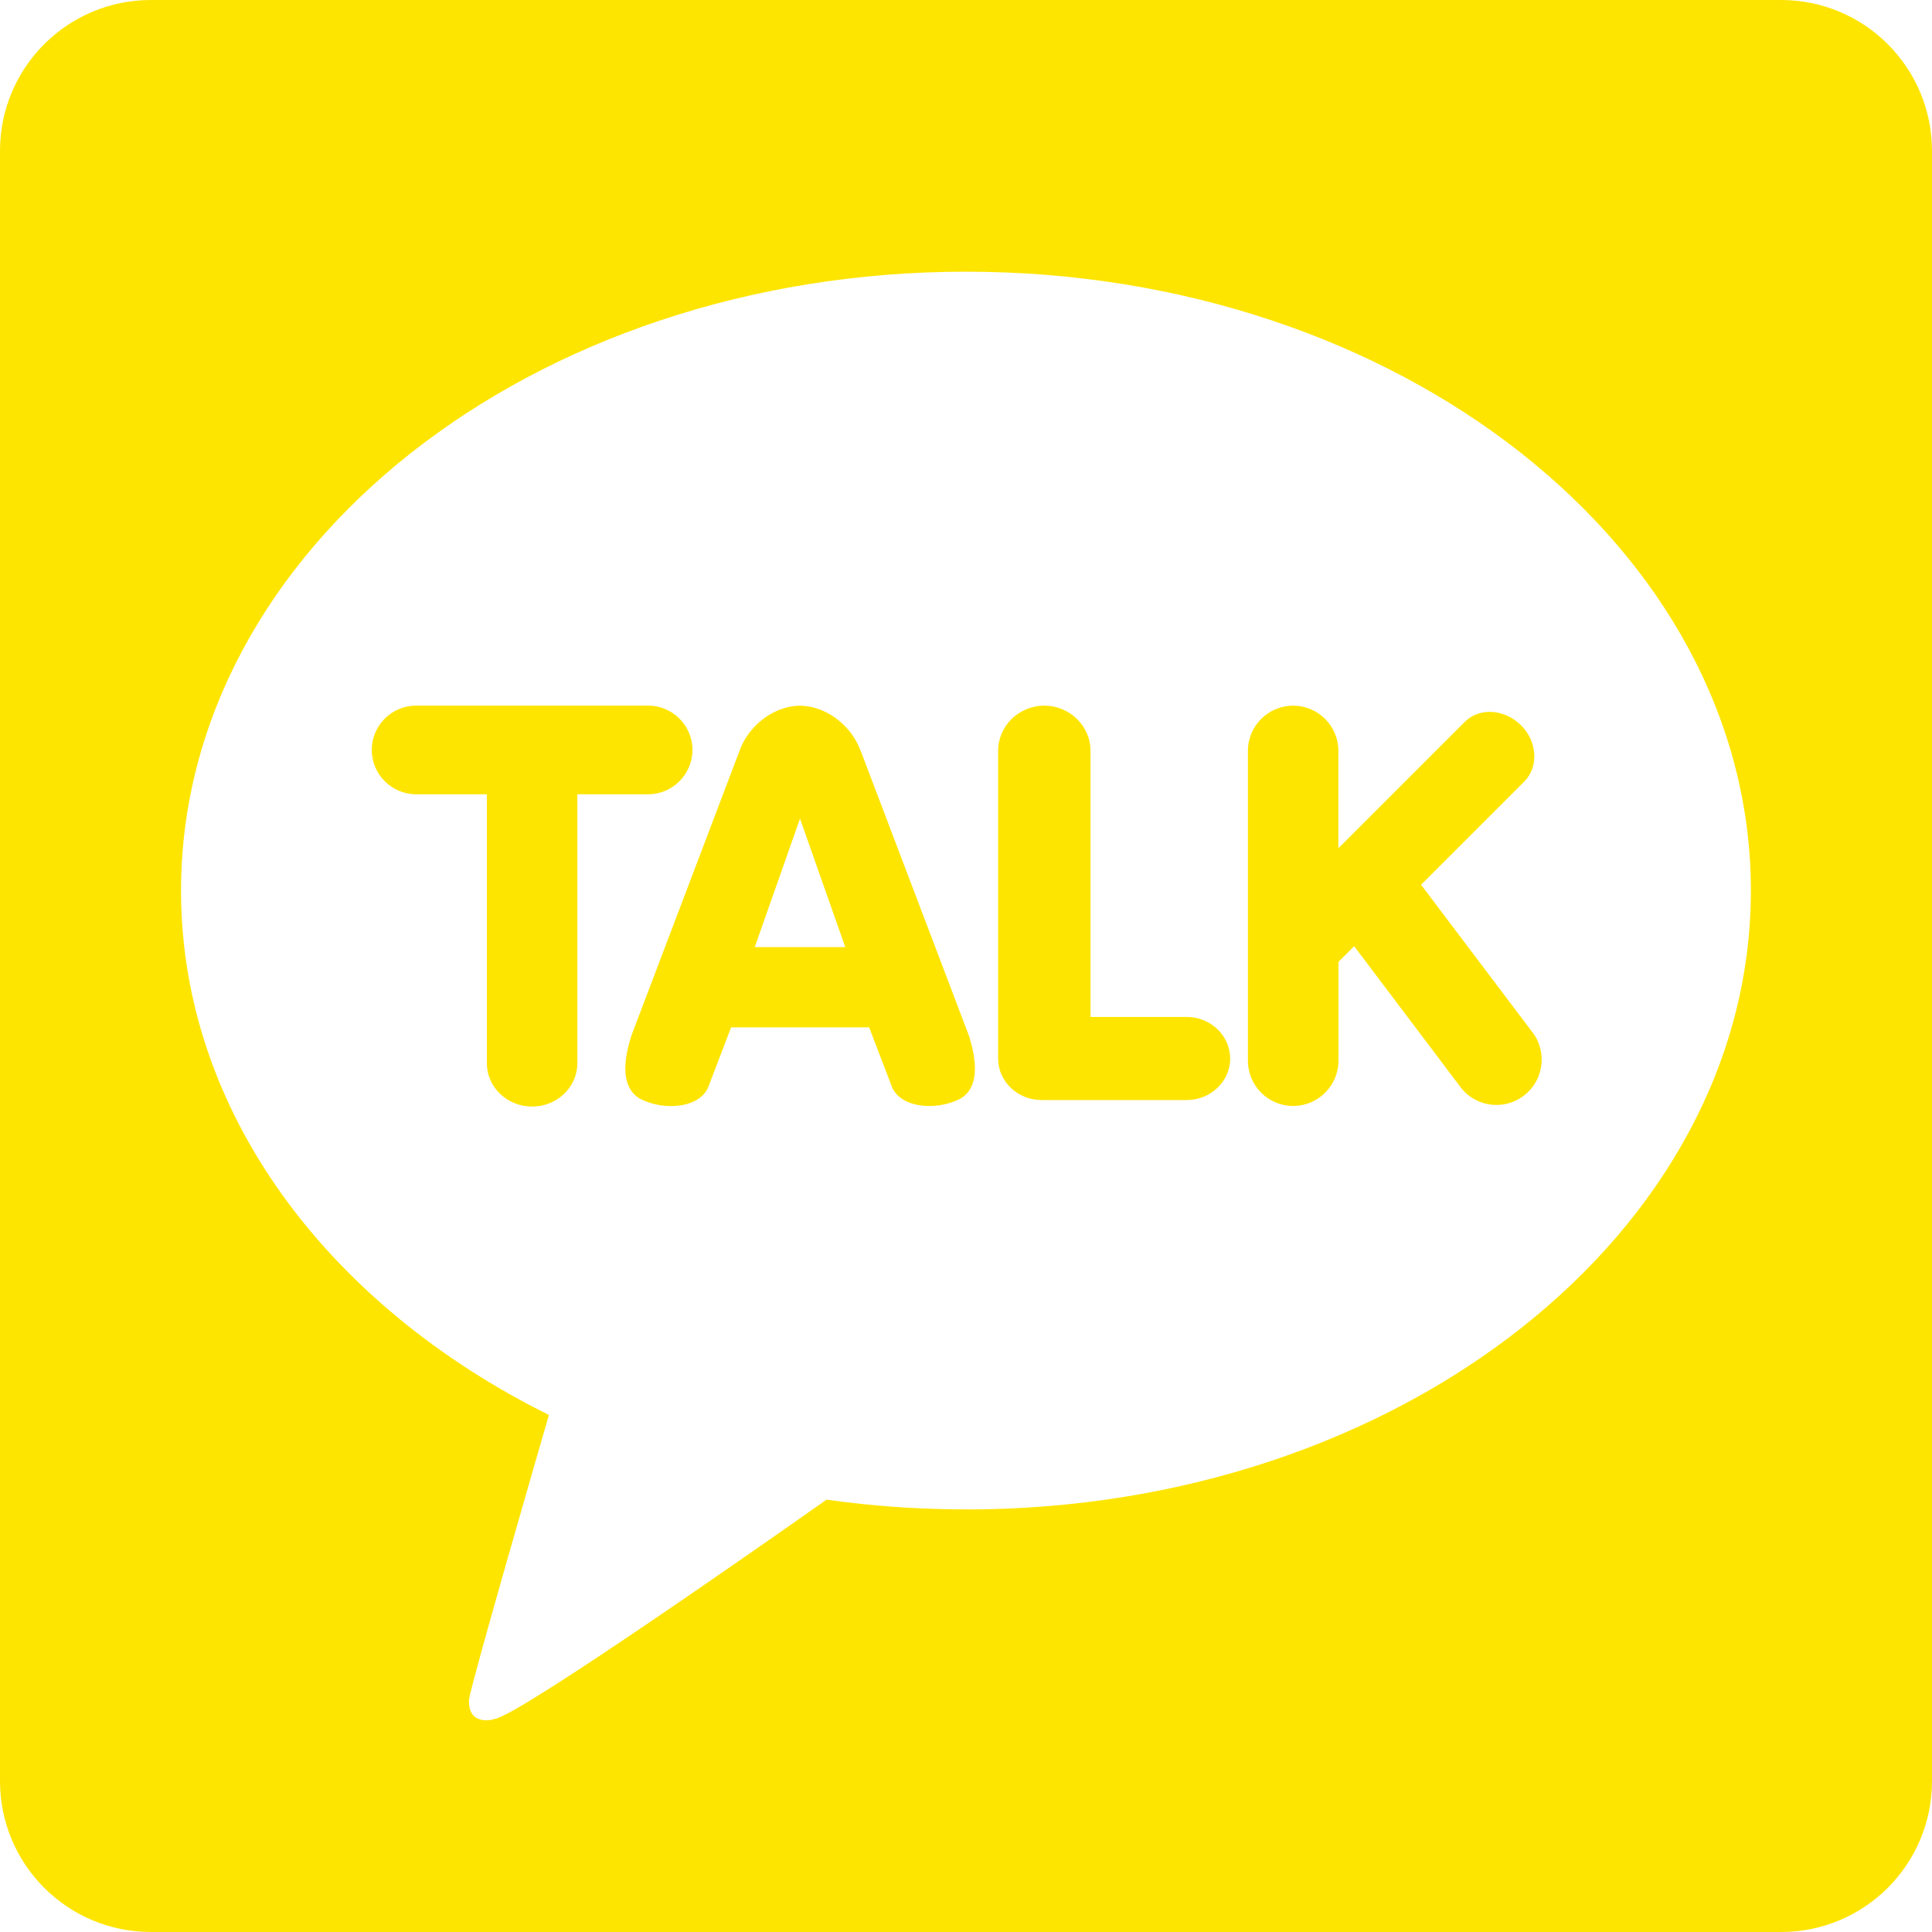
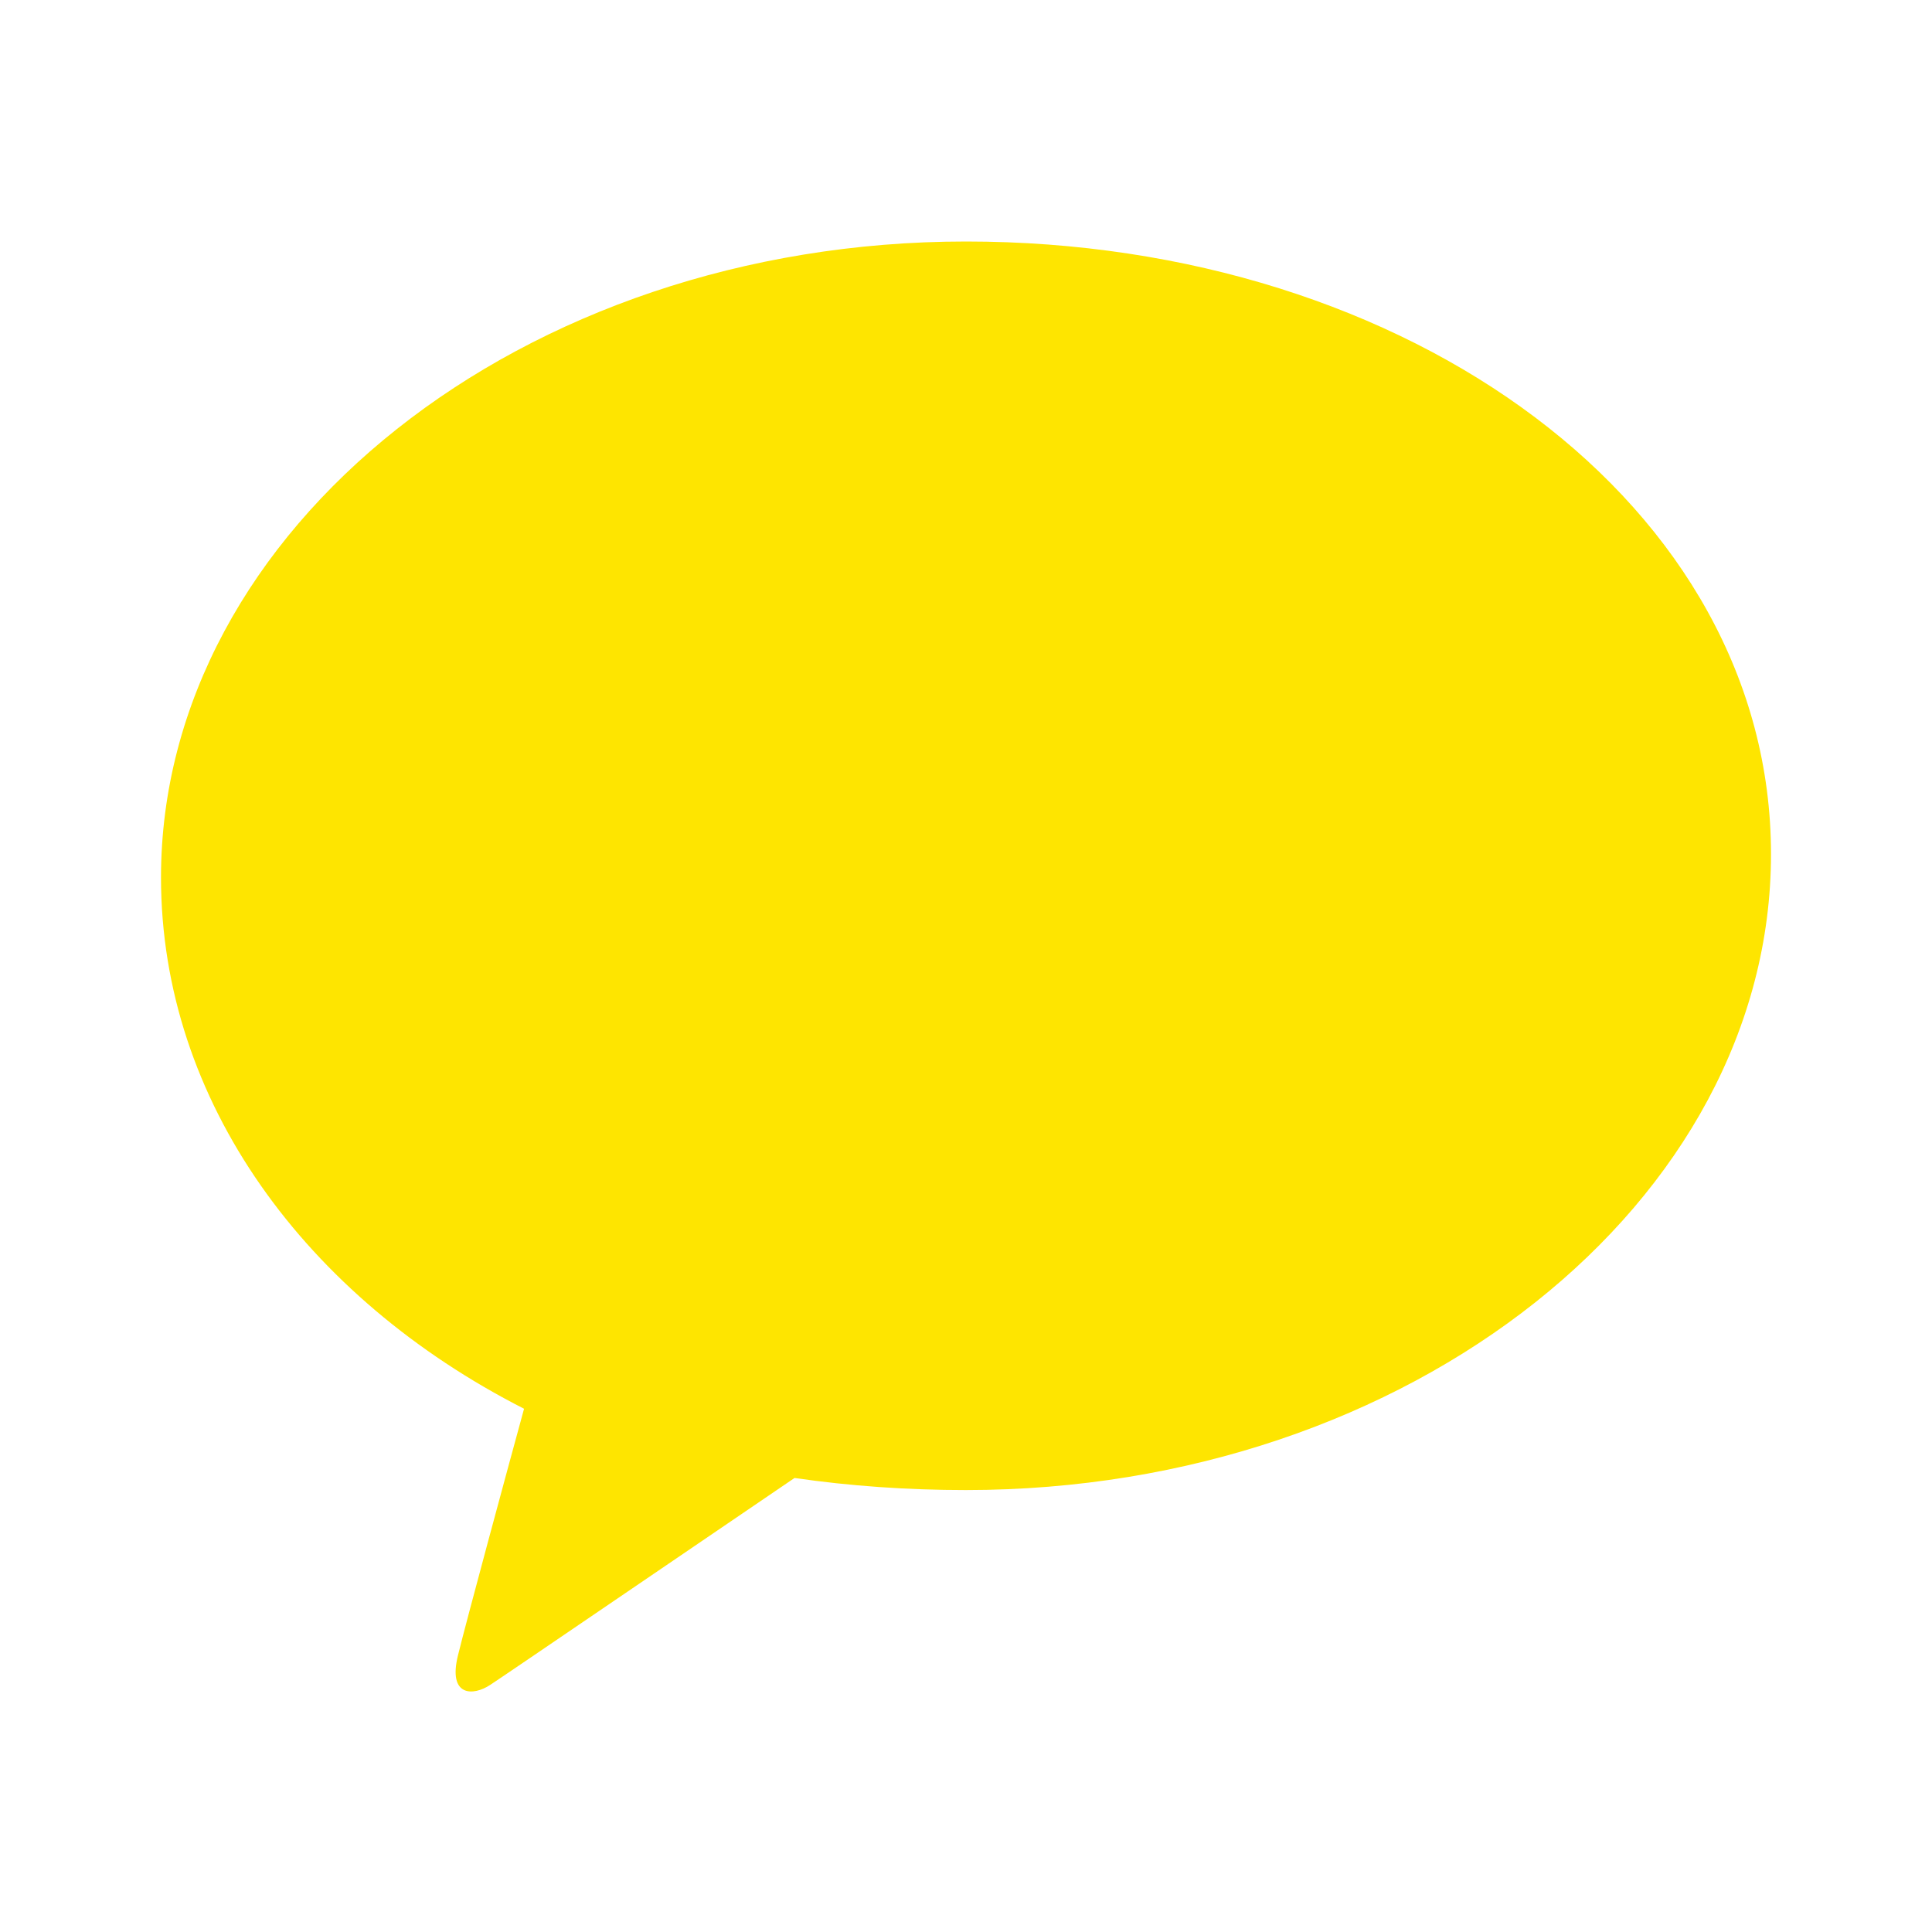
- <svg xmlns="http://www.w3.org/2000/svg" fill="#FEE500" role="img" viewBox="0 0 24 24">
-   <path d="M22.125 0H1.875C.839 0 0 .839 0 1.875v20.25C0 23.161.839 24 1.875 24h20.25C23.161 24 24 23.161 24 22.125V1.875C24 .839 23.161 0 22.125 0zM12 18.75c-.591 0-1.17-.041-1.732-.121-.563.397-3.813 2.68-4.12 2.723 0 0-.126.049-.233-.014s-.088-.228-.088-.228c.032-.22.843-3.018.992-3.533-2.745-1.36-4.57-3.769-4.57-6.513C2.25 6.817 6.615 3.375 12 3.375s9.75 3.442 9.75 7.688c0 4.246-4.365 7.688-9.75 7.688zM8.05 9.867h-.878v3.342c0 .296-.252.537-.562.537s-.562-.241-.562-.537V9.867h-.878c-.304 0-.552-.247-.552-.551s.248-.551.552-.551h2.88c.304 0 .552.247.552.551s-.248.551-.552.551zm10.988 2.957a.558.558 0 0 1 .108.417.559.559 0 0 1-.218.371.557.557 0 0 1-.338.114.558.558 0 0 1-.449-.224l-1.319-1.748-.195.195v1.227a.564.564 0 0 1-.563.563.563.563 0 0 1-.562-.562V9.328c0-.31.252-.562.562-.562s.562.252.562.562v1.209l1.569-1.569c.081-.081.192-.125.312-.125.14 0 .281.061.387.166.099.098.157.225.165.357.008.133-.036.254-.124.343l-1.282 1.282 1.385 1.834zm-8.35-3.502c-.095-.27-.383-.547-.75-.556-.366.008-.654.286-.749.555l-1.345 3.542c-.171.53-.022.727.133.799a.857.857 0 0 0 .358.078c.235 0 .414-.095.468-.248l.279-.73 1.715 0.0.279.729c.054.153.234.248.468.248a.86.86 0 0 0 .358-.077c.155-.071.304-.268.133-.8l-1.345-3.54zm-1.312 2.443l.562-1.596.562 1.596H9.376zm5.906 1.384c0 .284-.242.516-.539.516h-1.805c-.297 0-.539-.231-.539-.516V9.328c0-.31.258-.562.574-.562s.574.252.574.562v3.305h1.195c.297 0 .539.231.539.516z" />
+ <svg xmlns="http://www.w3.org/2000/svg" viewBox="0 0 24 24" role="img" aria-label="KakaoTalk">
+   <path fill="#FEE500" d="M12 3C6.48 3 2 6.58 2 10.9c0 2.78 1.8 5.22 4.51 6.6-.2.73-.72 2.65-.82 3.06-.13.52.19.51.4.37.17-.11 2.69-1.83 3.78-2.57.69.1 1.4.15 2.13.15 5.52 0 10-3.58 10-7.9S17.52 3 12 3z" />
</svg>
